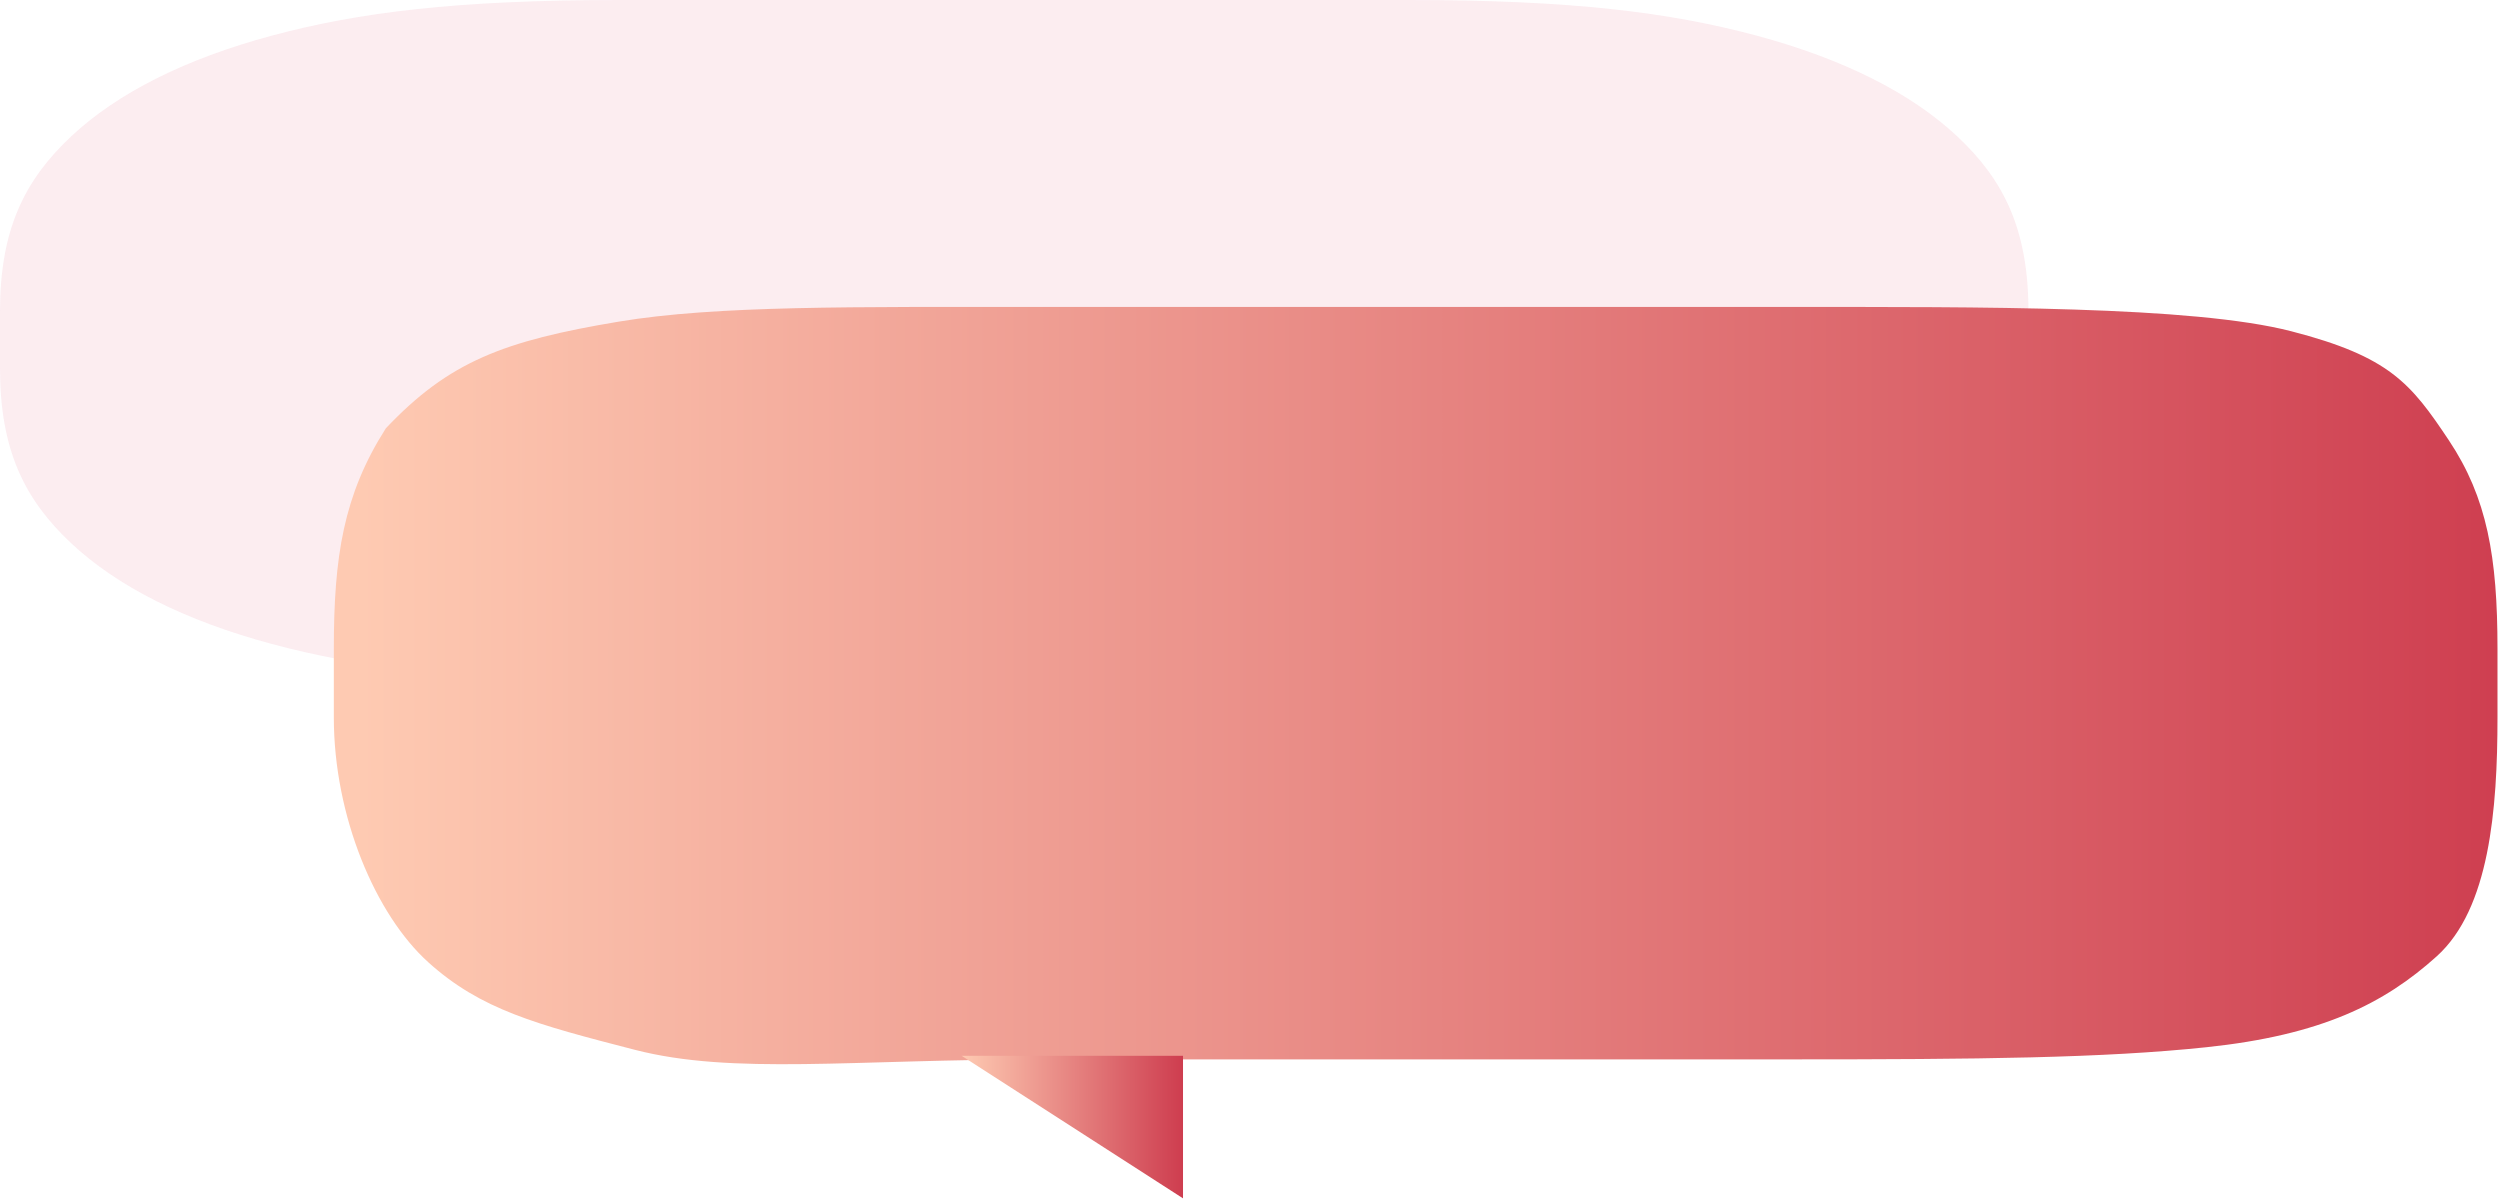
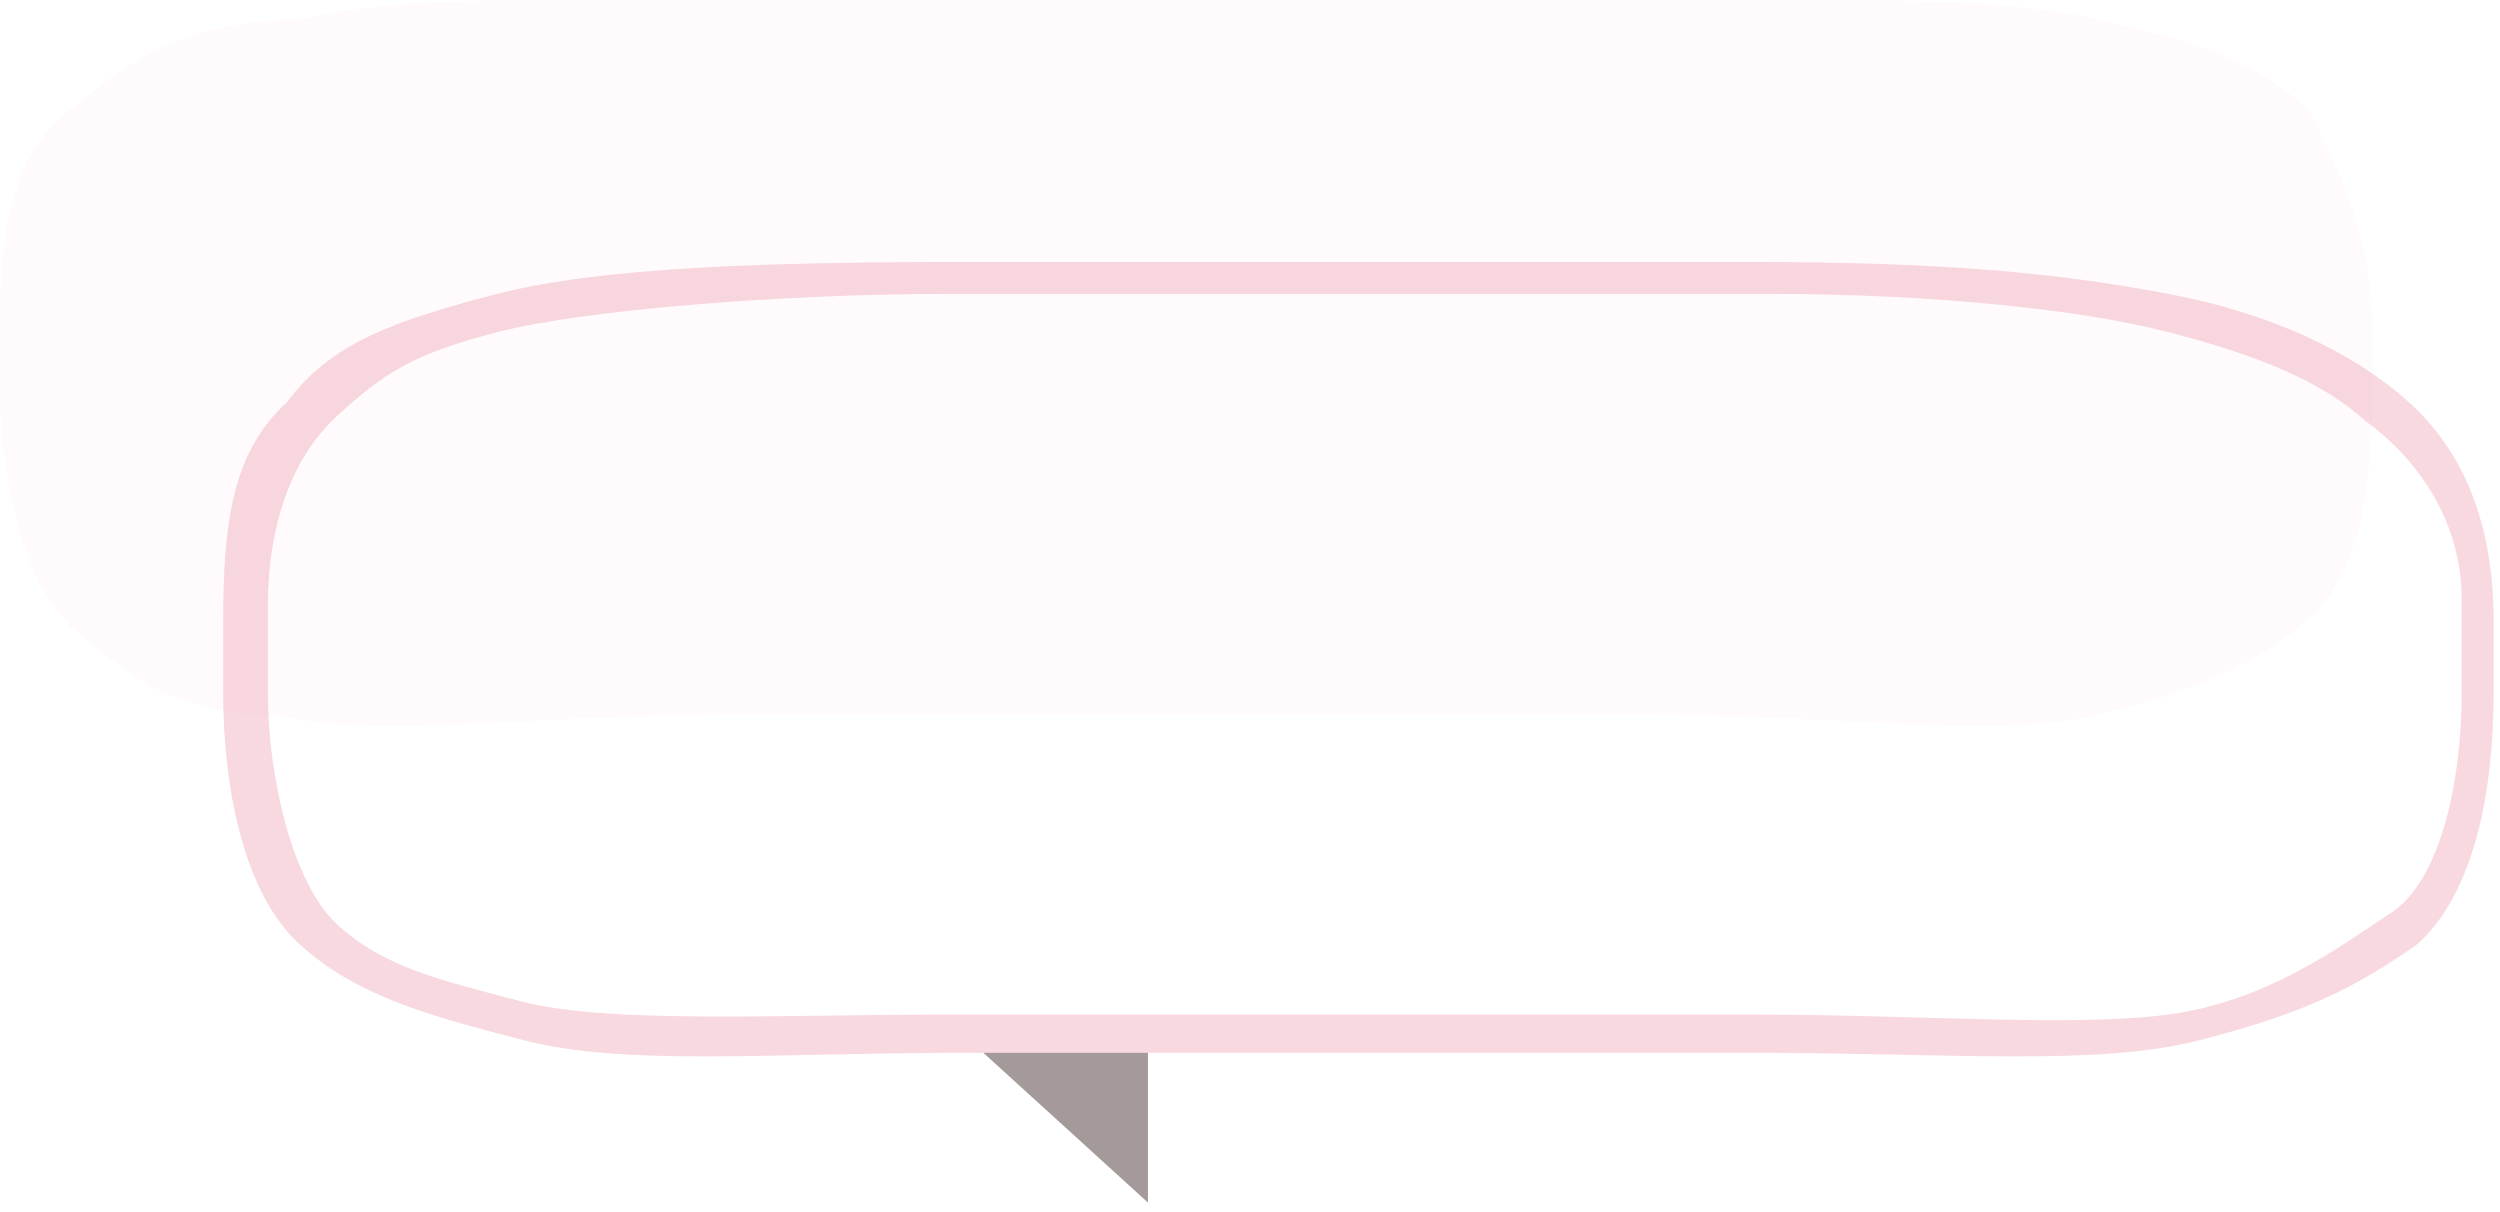
- <svg xmlns="http://www.w3.org/2000/svg" width="206" height="99" viewBox="0 0 206 99" fill="none">
-   <path opacity="0.1" fill-rule="evenodd" clip-rule="evenodd" d="M51.075 0L116.067 0C129.53 0 137.615 1.021 144.748 2.938C151.882 4.856 157.481 7.67 161.296 11.255C165.111 14.84 167.143 18.903 167.143 25.669V30.331C167.143 37.097 165.111 41.16 161.296 44.745C157.481 48.331 151.882 51.144 144.748 53.062C137.615 54.979 129.53 56 116.067 56H51.075C37.613 56 29.528 54.979 22.395 53.062C15.261 51.144 9.662 48.331 5.847 44.745C2.032 41.16 0 37.097 0 30.331L0 25.669C0 18.903 2.032 14.84 5.847 11.255C9.662 7.67 15.261 4.856 22.395 2.938C29.528 1.021 37.613 0 51.075 0Z" fill="#DE4368" />
-   <path fill-rule="evenodd" clip-rule="evenodd" d="M147.378 25.293C163.116 25.293 180.685 25.201 188.793 27.293C196.901 29.385 198.648 31.571 201.793 36.293C204.938 41.015 205.793 45.879 205.793 53.471V59.115C205.793 66.707 205.129 74.882 200.793 78.793C196.457 82.704 191.293 85.293 181.793 86.293C173.293 87.188 163.116 87.293 147.378 87.293H85.923C70.184 87.293 60.401 88.592 52.293 86.5C44.185 84.408 39.629 83.204 35.293 79.293C30.957 75.382 27.507 67.293 27.507 59.115V53.471C27.507 45.879 28.293 40.793 31.793 35.293C37 29.793 41.5 28.083 51 26.5C59 25.167 70.184 25.293 85.923 25.293H147.378Z" fill="url(#paint0_linear_451_108)" />
-   <path fill-rule="evenodd" clip-rule="evenodd" d="M97.48 98.744V87H79.238L97.48 98.744Z" fill="url(#paint1_linear_451_108)" />
-   <defs>
-     <linearGradient id="paint0_linear_451_108" x1="29.714" y1="56" x2="208" y2="56" gradientUnits="userSpaceOnUse">
-       <stop stop-color="#FECAB2" />
-       <stop offset="1" stop-color="#CE3D4F" />
-     </linearGradient>
-     <linearGradient id="paint1_linear_451_108" x1="79.238" y1="92.872" x2="97.48" y2="92.872" gradientUnits="userSpaceOnUse">
-       <stop stop-color="#FECAB2" />
-       <stop offset="1" stop-color="#CE3D4F" />
-     </linearGradient>
-   </defs>
+ <svg xmlns="http://www.w3.org/2000/svg" width="196" height="95" viewBox="0 0 196 95" fill="none">
+   <path fill-rule="evenodd" clip-rule="evenodd" d="M137.178 20.539C152.891 20.539 161.5 21.445 170 23.039C178 24.539 184.536 27.628 188.865 31.539C193.194 35.45 195.5 41.125 195.5 48.717V54.361C195.5 61.952 194 70.039 189.5 74.039C184.5 77.539 180.595 79.447 172.5 81.539C164.405 83.63 152.891 82.539 137.178 82.539H75.822C60.108 82.539 49.095 83.63 41 81.539C32.905 79.447 27.829 77.95 23.5 74.039C19.171 70.127 17.5 61.952 17.5 54.361V48.717C17.5 41.125 18.171 35.45 22.5 31.539C25.865 26.932 30.905 25.13 39 23.039C47.095 20.947 60.108 20.539 75.822 20.539H137.178ZM74.514 23.039C61.26 23.039 45.746 24.295 39 26.038C32.254 27.781 30.108 29.279 26.5 32.538C22.892 35.797 21 41.134 21 47.538V54.361C21 60.764 22.892 69.279 26.5 72.538C30.108 75.797 34.254 76.795 41 78.538C47.746 80.281 61.26 79.538 74.514 79.538H137.178C150.433 79.538 162.5 80.538 170 79.538C177.5 78.538 183 74.538 187.5 71.538C191.5 68.872 193 60.764 193 54.361V47.038C193 40.634 189.308 35.806 185.5 33.038C181.892 29.779 176.746 27.781 170 26.038C163.254 24.295 151.74 23.039 138.486 23.039H74.514Z" fill="#DE4368" fill-opacity="0.2" />
+   <path opacity="0.1" fill-rule="evenodd" clip-rule="evenodd" d="M56.838 0.038H129.162C144.144 0.038 156.561 -0.379 164.5 1.538C172.439 3.456 175.5 4.038 181 8.538C183.5 13.538 186 18.941 186 25.707V30.37C186 37.136 185.246 44.953 181 48.538C176.754 52.124 172.439 54.121 164.5 56.038C156.561 57.956 144.144 56.038 129.162 56.038H56.838C41.856 56.038 29.439 57.956 21.5 56.038C14 56.038 10.246 53.123 6 49.538C1.754 45.953 0 37.136 0 30.37V25.707C0 18.941 0.754 12.623 5 9.038C9.246 5.453 14.079 1.538 23.5 1.538C31.439 -0.379 41.856 0.038 56.838 0.038Z" fill="#DE4368" fill-opacity="0.21" />
+   <path fill-rule="evenodd" clip-rule="evenodd" d="M90 94.283V82.539H77.093L90 94.283Z" fill="#594545" fill-opacity="0.54" />
</svg>
